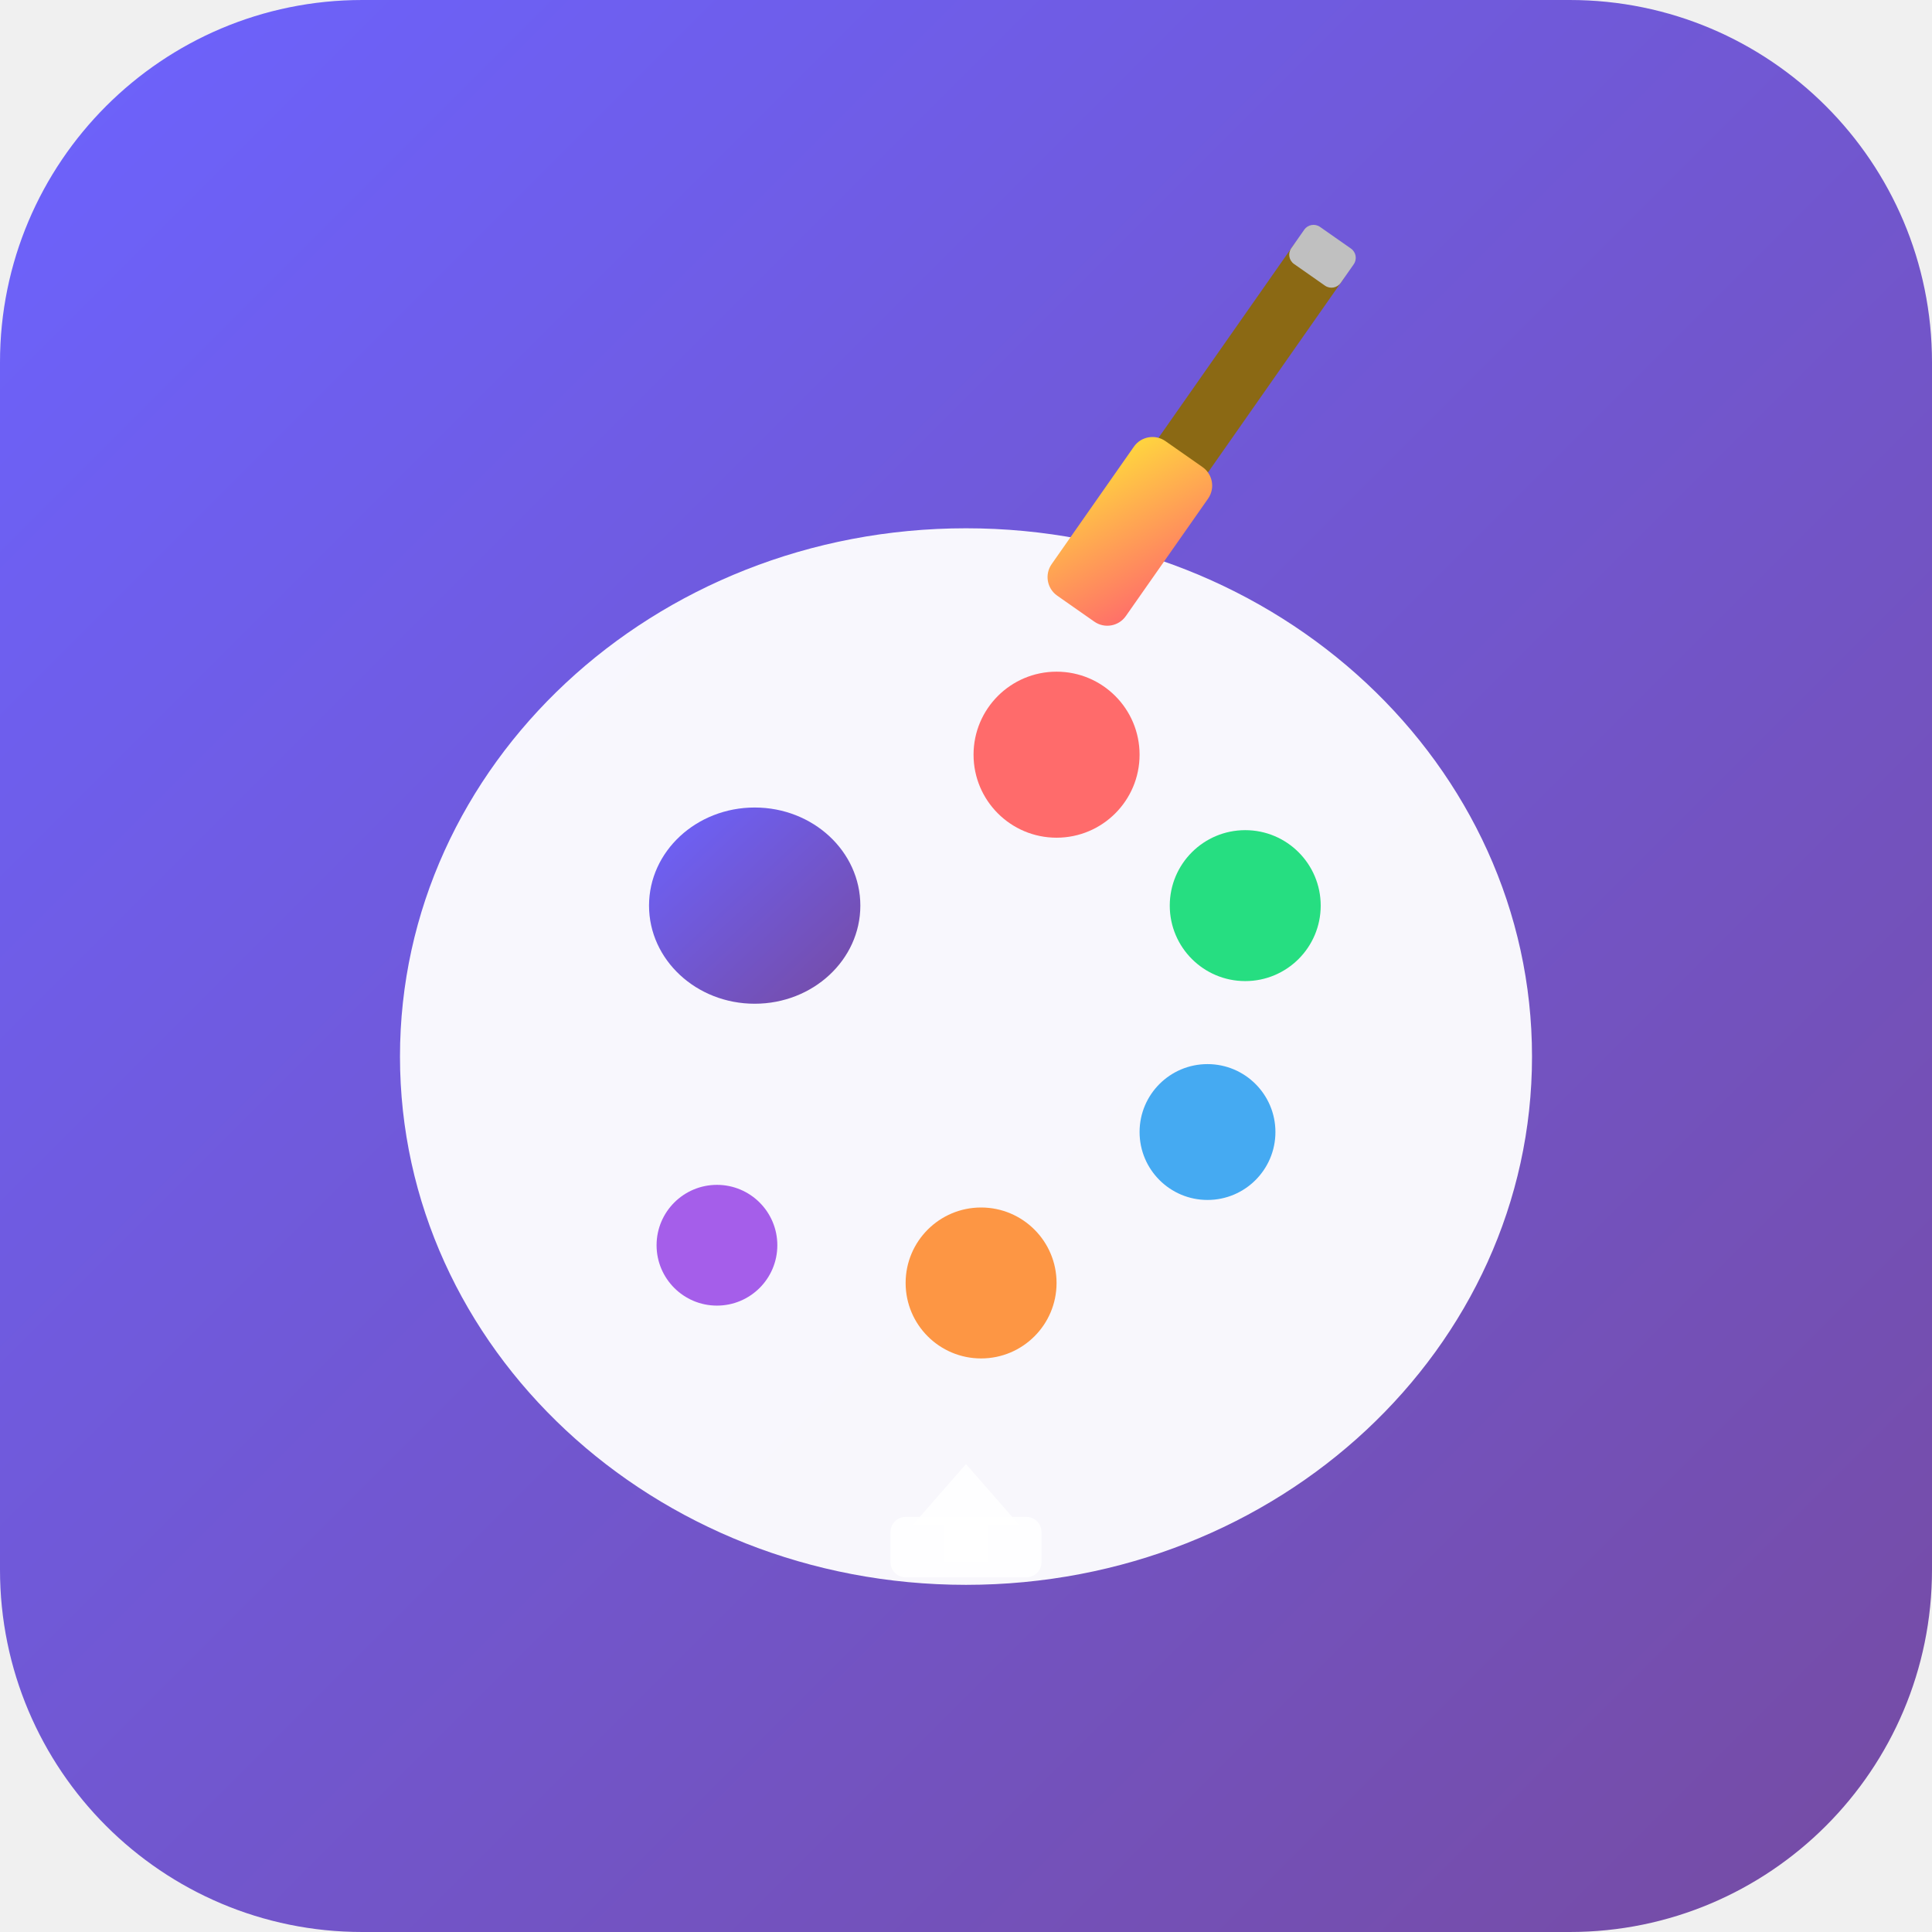
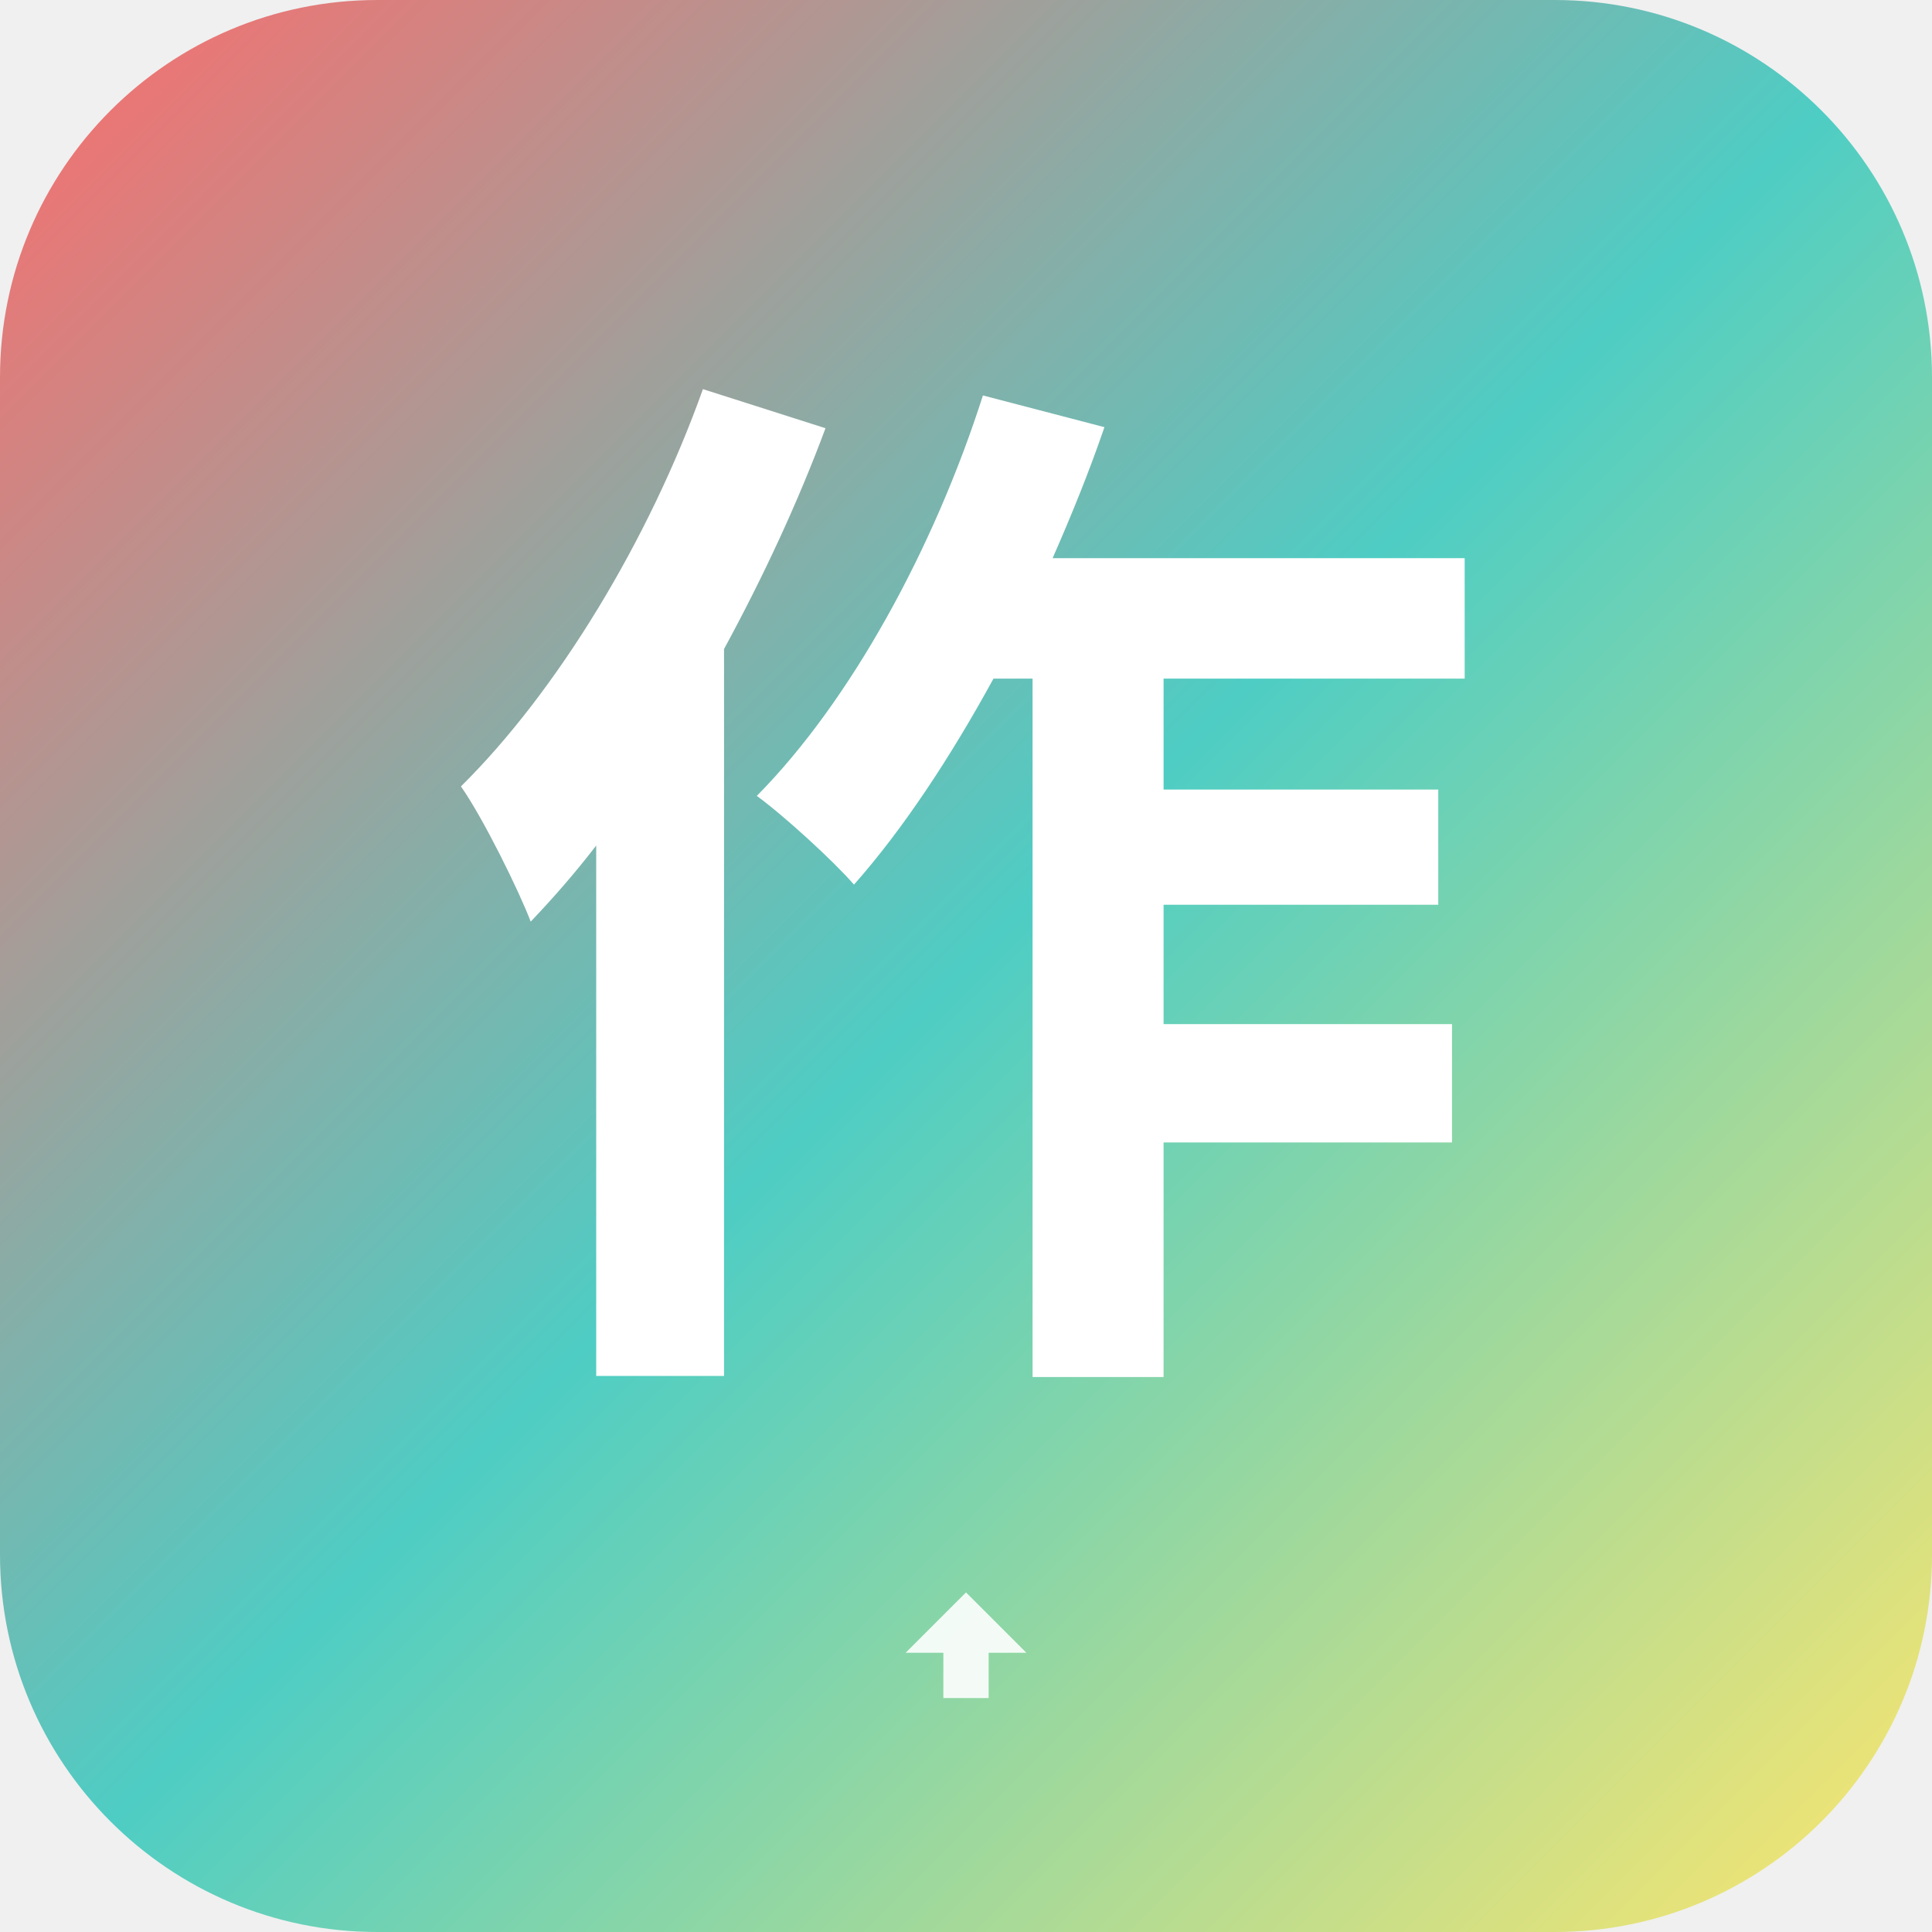
<svg xmlns="http://www.w3.org/2000/svg" viewBox="0 0 512 512">
  <defs>
    <linearGradient id="bg" x1="0%" y1="0%" x2="100%" y2="100%">
-       <stop offset="0%" stop-color="#6C63FF" />
-       <stop offset="100%" stop-color="#764ba2" />
-     </linearGradient>
-     <linearGradient id="brush" x1="0%" y1="0%" x2="100%" y2="100%">
-       <stop offset="0%" stop-color="#FFD93D" />
-       <stop offset="100%" stop-color="#FF6B6B" />
+       <stop offset="0%" stop-color="#FF6B6B" />
+       <stop offset="50%" stop-color="#4ECDC4" />
+       <stop offset="100%" stop-color="#FFE66D" />
    </linearGradient>
  </defs>
-   <rect width="512" height="512" rx="96" fill="url(#bg)" />
-   <ellipse cx="256" cy="280" rx="150" ry="140" fill="white" opacity="0.95" />
-   <ellipse cx="200" cy="240" rx="28" ry="26" fill="url(#bg)" />
-   <circle cx="280" cy="200" r="22" fill="#FF6B6B" />
-   <circle cx="330" cy="240" r="20" fill="#26DE81" />
-   <circle cx="320" cy="300" r="18" fill="#45AAF2" />
-   <circle cx="260" cy="340" r="20" fill="#FD9644" />
-   <circle cx="190" cy="330" r="16" fill="#A55EEA" />
-   <g transform="translate(300, 140) rotate(35)">
-     <rect x="-8" y="-90" width="16" height="70" rx="4" fill="#8B6914" />
-     <rect x="-12" y="-24" width="24" height="50" rx="6" fill="url(#brush)" />
-     <rect x="-8" y="-94" width="16" height="12" rx="3" fill="#C0C0C0" />
-   </g>
-   <g transform="translate(256, 410)">
-     <rect x="-20" y="-8" width="40" height="16" rx="4" fill="white" opacity="0.9" />
-     <polygon points="0,-22 -14,-6 -6,-6 -6,4 6,4 6,-6 14,-6" fill="white" opacity="0.9" />
+   <rect width="512" height="512" rx="100" fill="url(#bg)" />
+   <text x="256" y="340" text-anchor="middle" font-size="280" font-weight="bold" fill="white" font-family="Arial, sans-serif">作</text>
+   <g transform="translate(256, 440)" opacity="0.9">
+     <polygon points="0,-18 -16,-2 -6,-2 -6,10 6,10 6,-2 16,-2" fill="white" />
  </g>
</svg>
